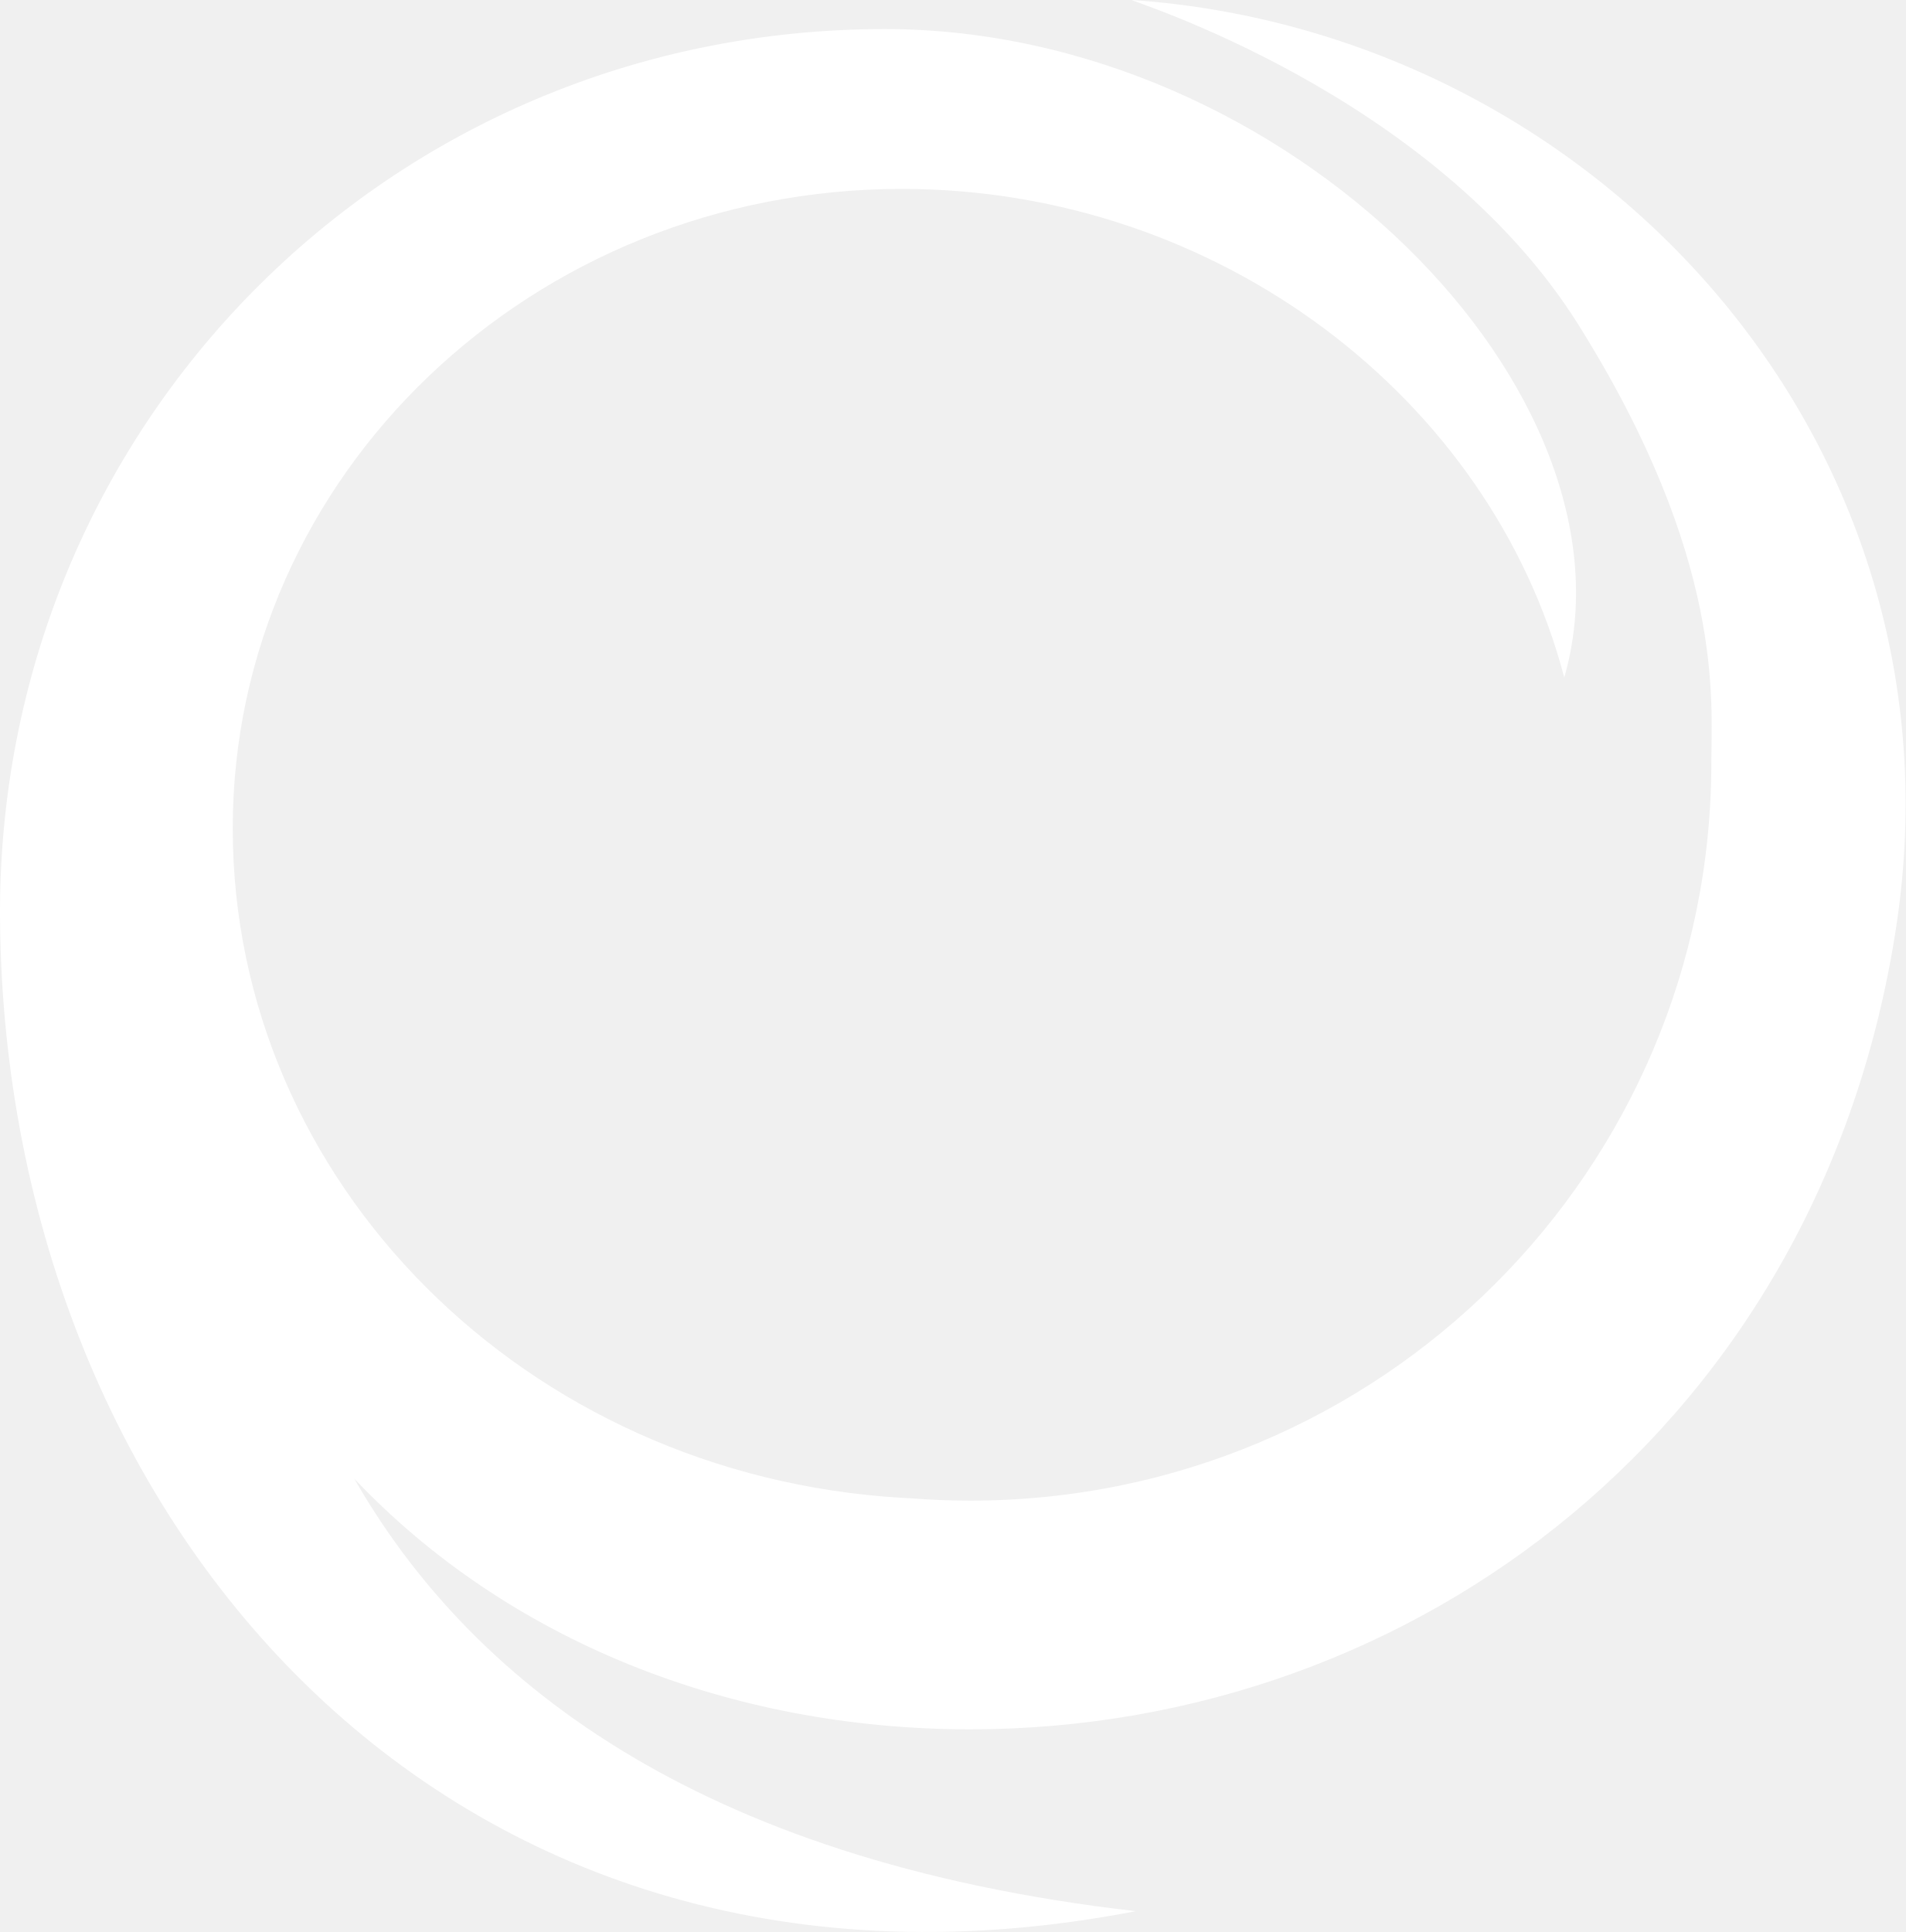
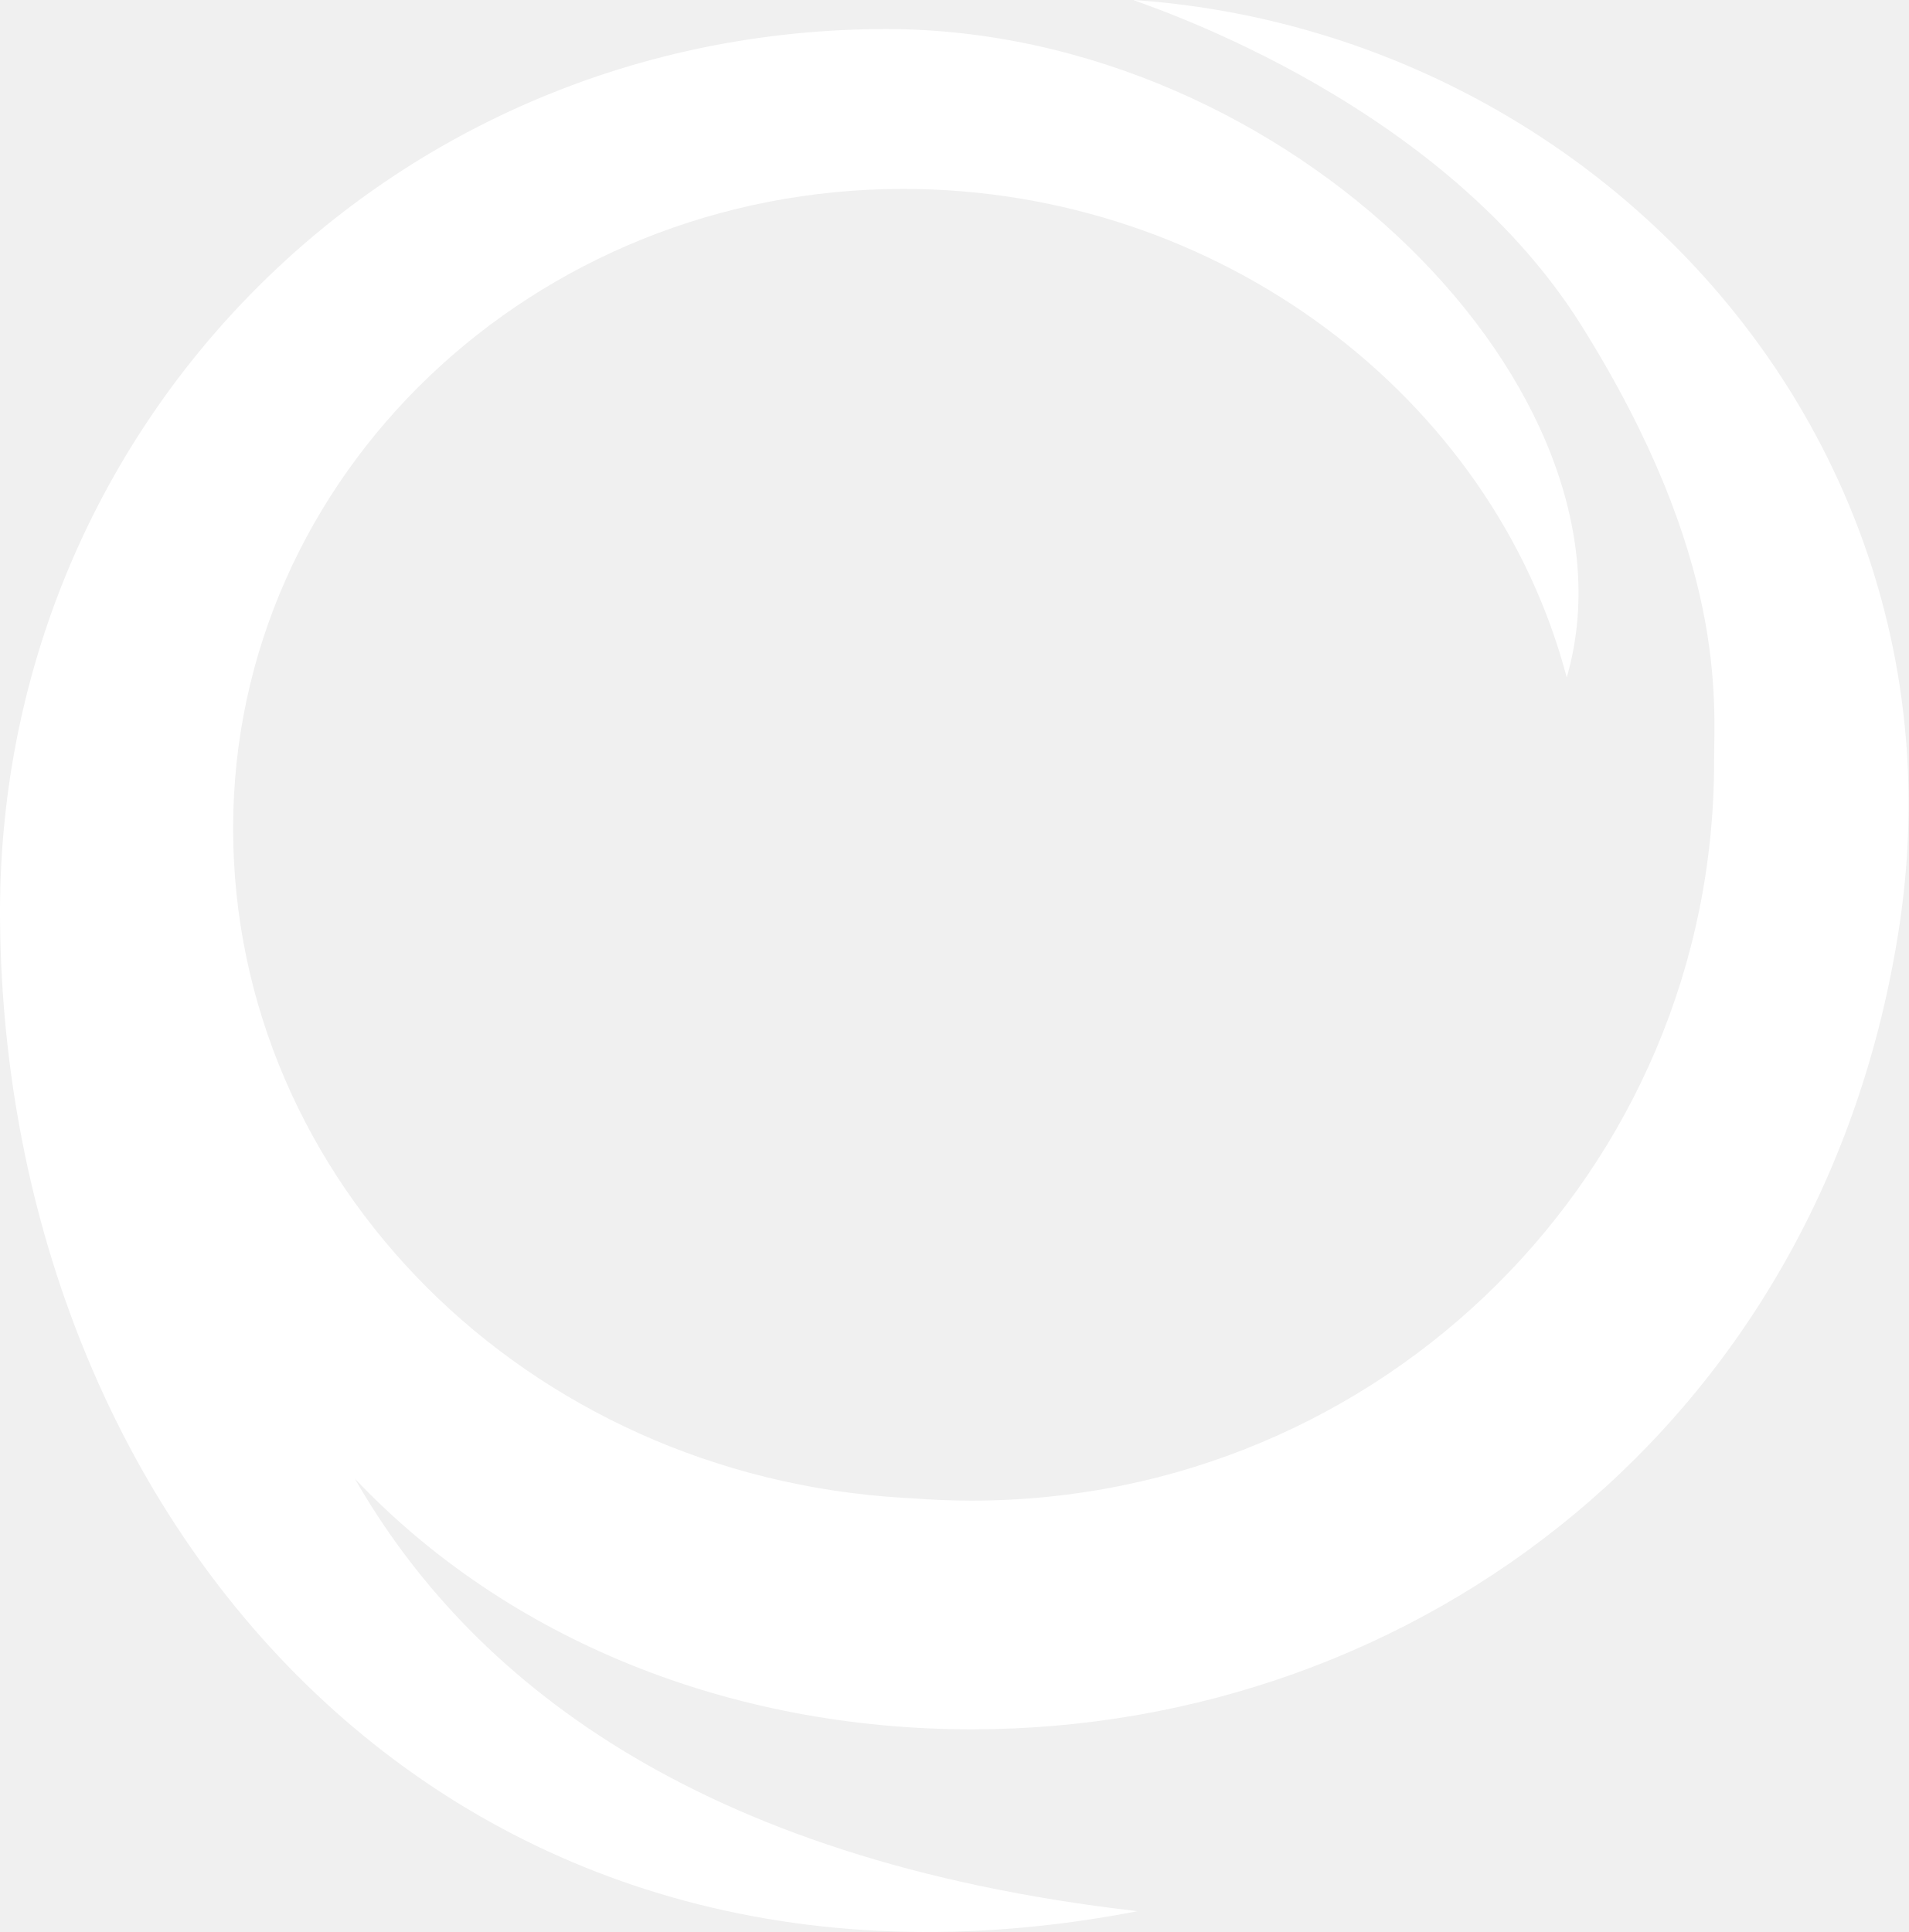
- <svg xmlns="http://www.w3.org/2000/svg" width="500px" height="507px" viewBox="0 0 500 507" version="1.1">
+ <svg xmlns="http://www.w3.org/2000/svg" width="405px" height="410px" viewBox="0 0 405 410" version="1.1">
  <defs />
  <g id="Page-1" stroke="none" stroke-width="1" fill="none" fill-rule="evenodd">
-     <path d="M410.437,177.796 C431.918,103.324 337.991,7.627 232.182,7.627 C102.018,7.627 -1.235,111.979 0.011,241.745 C1.538,400.754 119.219,536.205 297.998,501.534 C181.259,488.16 122.511,439.648 92.952,388.031 C133.028,430.344 191.263,453.813 254.548,453.813 C371.338,453.813 477.781,373.487 497.557,243.092 C516.918,115.43 418.535,8.446 297.034,0.001 C295.064,-0.136 375.961,24.097 414.314,85.472 C452.666,146.846 449.034,184.09 449.034,200.034 C449.034,307.046 362.244,393.797 254.548,393.797 C249.275,393.797 244.043,393.588 238.861,393.177 C238.122,393.144 237.382,393.106 236.641,393.062 C137.724,387.203 61.069,310.044 61.069,217.373 C61.069,124.701 139.675,49.576 236.641,49.576 C319.343,49.576 391.111,104.224 410.437,177.796 L410.437,177.796 L410.437,177.796 Z" id="Combined-Shape" fill="#FFFFFF" />
+     <g id="currents" fill="#FFFFFF">
+       <g id="Page-1">
+         <path d="M332.454,143.78 C349.853,83.556 273.772,6.168 188.067,6.168 C82.635,6.168 -1,90.555 0.009,195.494 C1.246,324.081 96.568,433.618 241.378,405.58 C146.82,394.765 99.234,355.534 75.291,313.792 C107.753,348.01 154.923,366.989 206.184,366.989 C300.784,366.989 387.002,302.031 403.021,196.584 C418.704,93.346 339.013,6.83 240.598,0 C239.002,-0.11 304.529,19.487 335.594,69.119 C366.66,118.752 363.718,148.87 363.718,161.763 C363.718,248.302 293.417,318.455 206.184,318.455 C201.913,318.455 197.675,318.286 193.478,317.954 C192.879,317.927 192.28,317.896 191.679,317.861 C111.556,313.122 49.466,250.726 49.466,175.784 C49.466,100.843 113.137,40.091 191.679,40.091 C258.667,40.091 316.8,84.283 332.454,143.78 L332.454,143.78 L332.454,143.78 L332.454,143.78 Z" id="Combined-Shape" />
+       </g>
+     </g>
  </g>
</svg>
